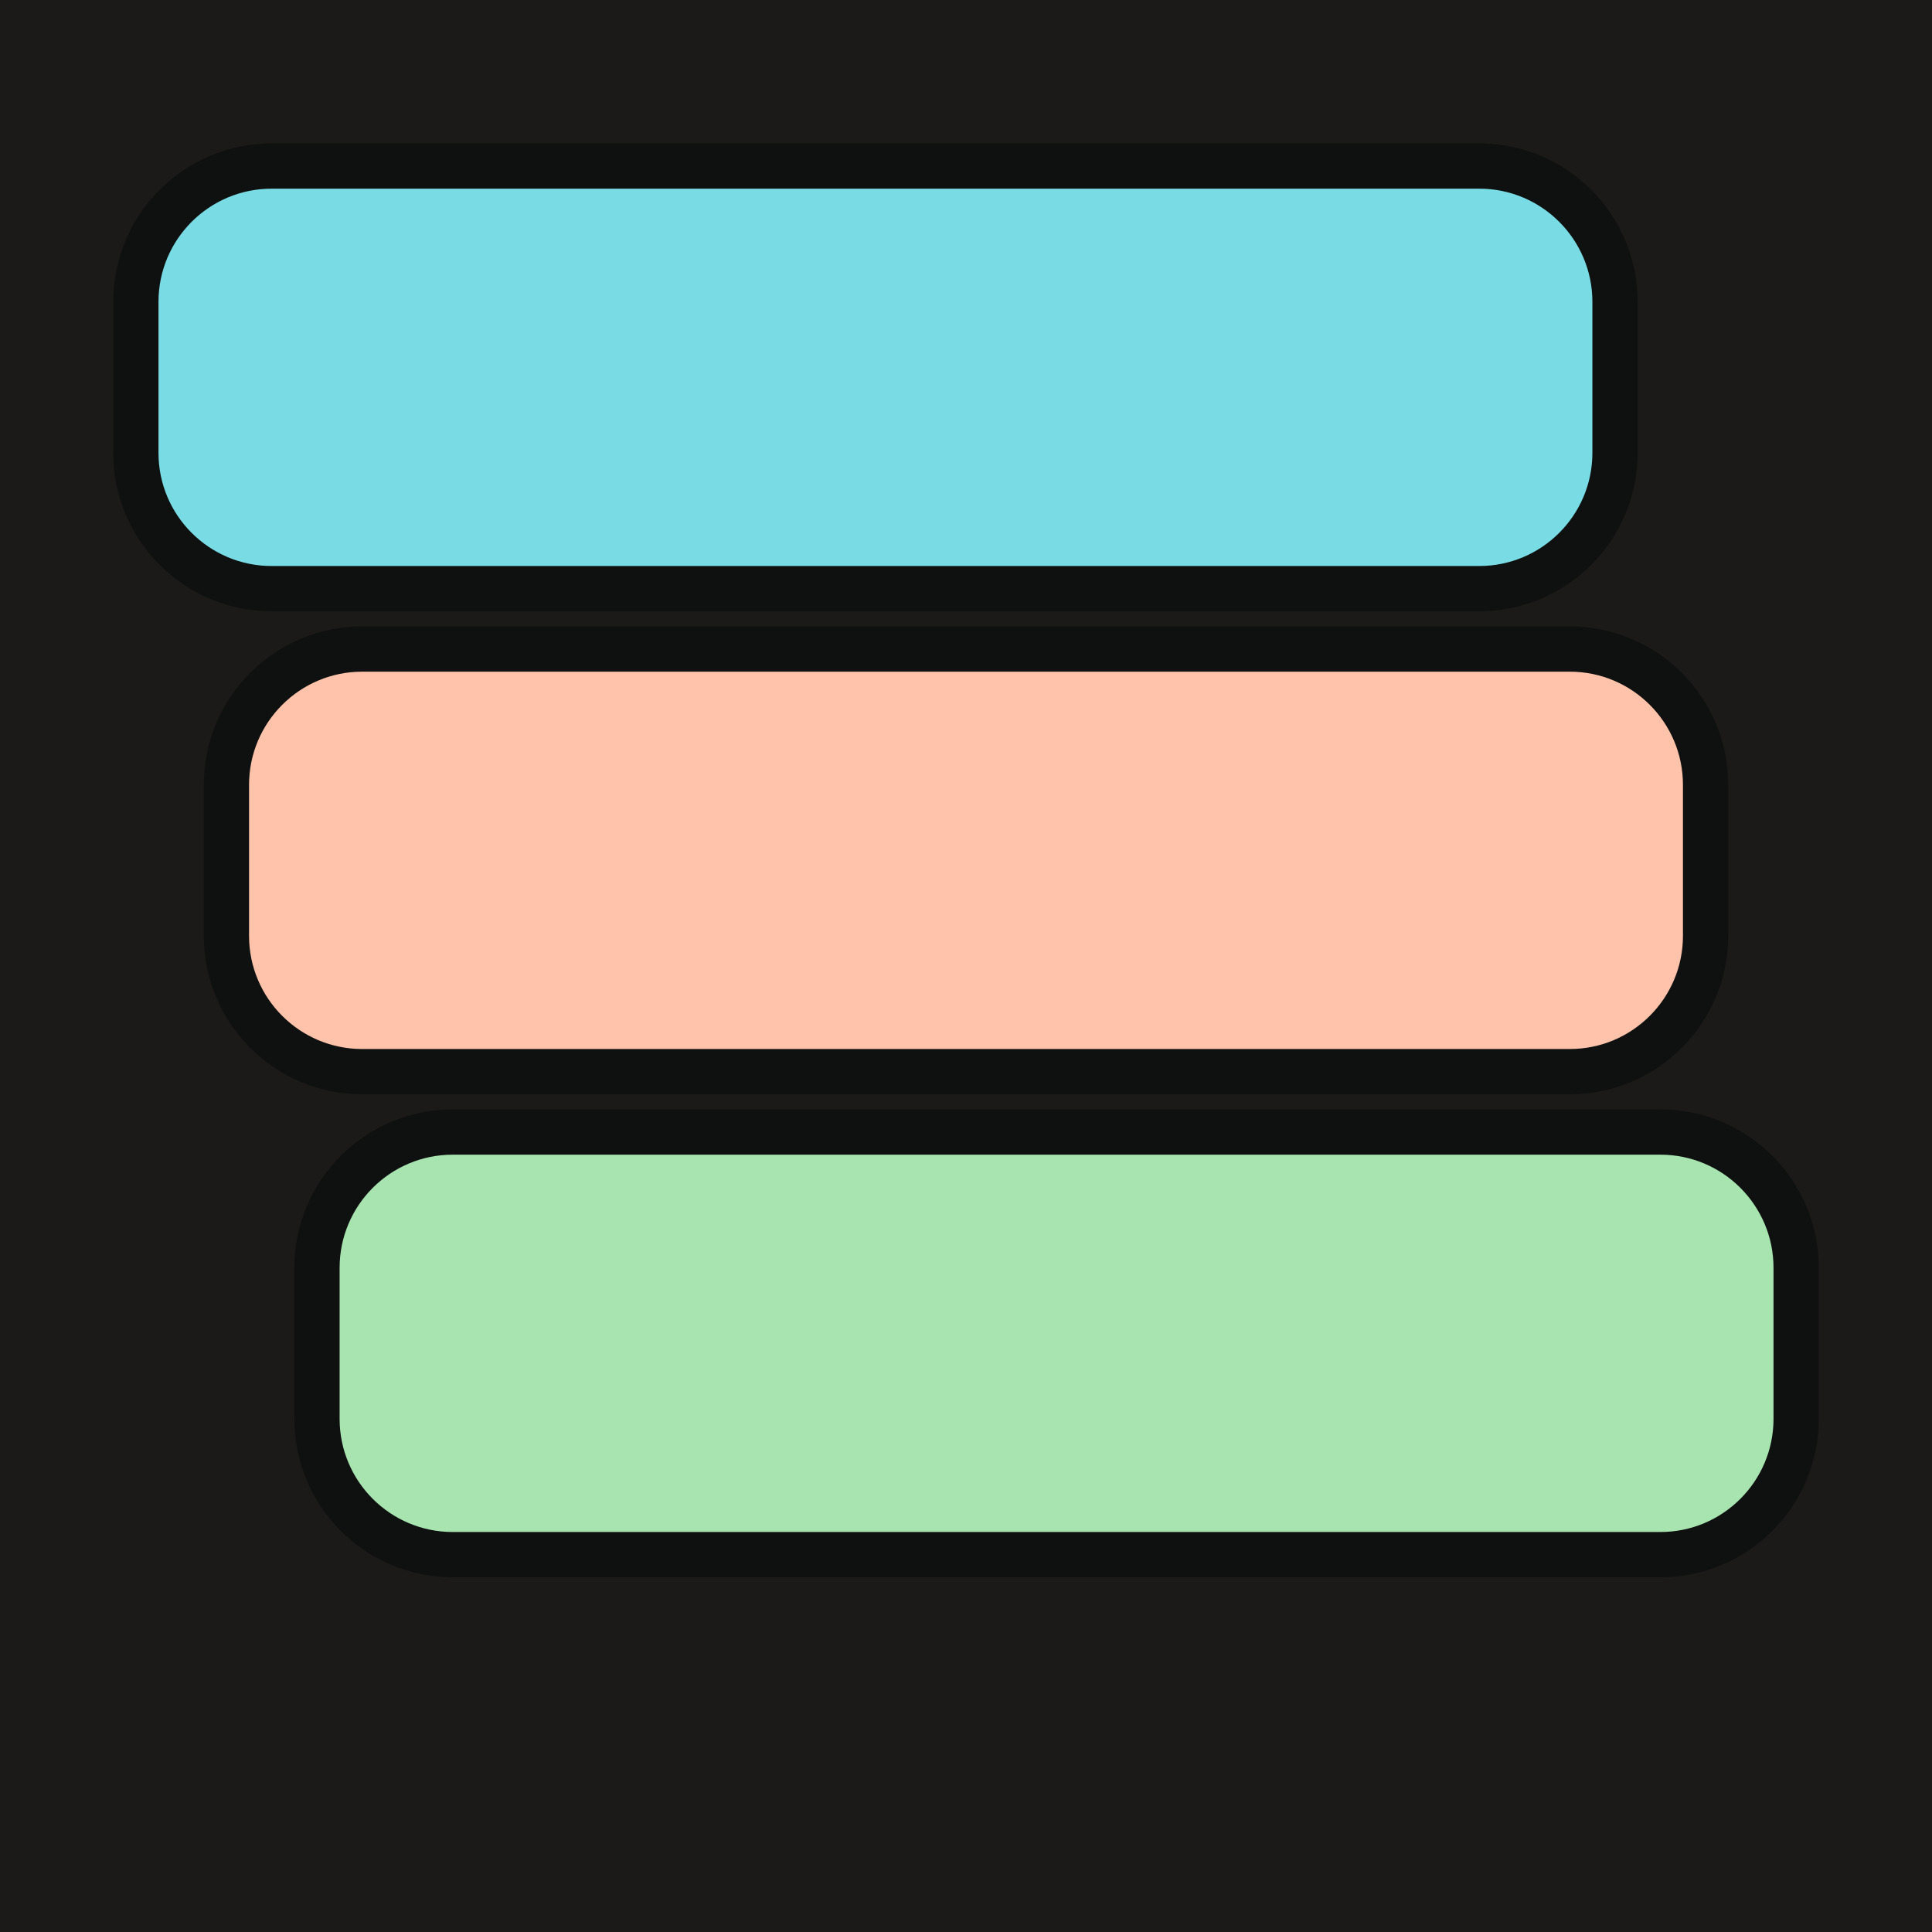
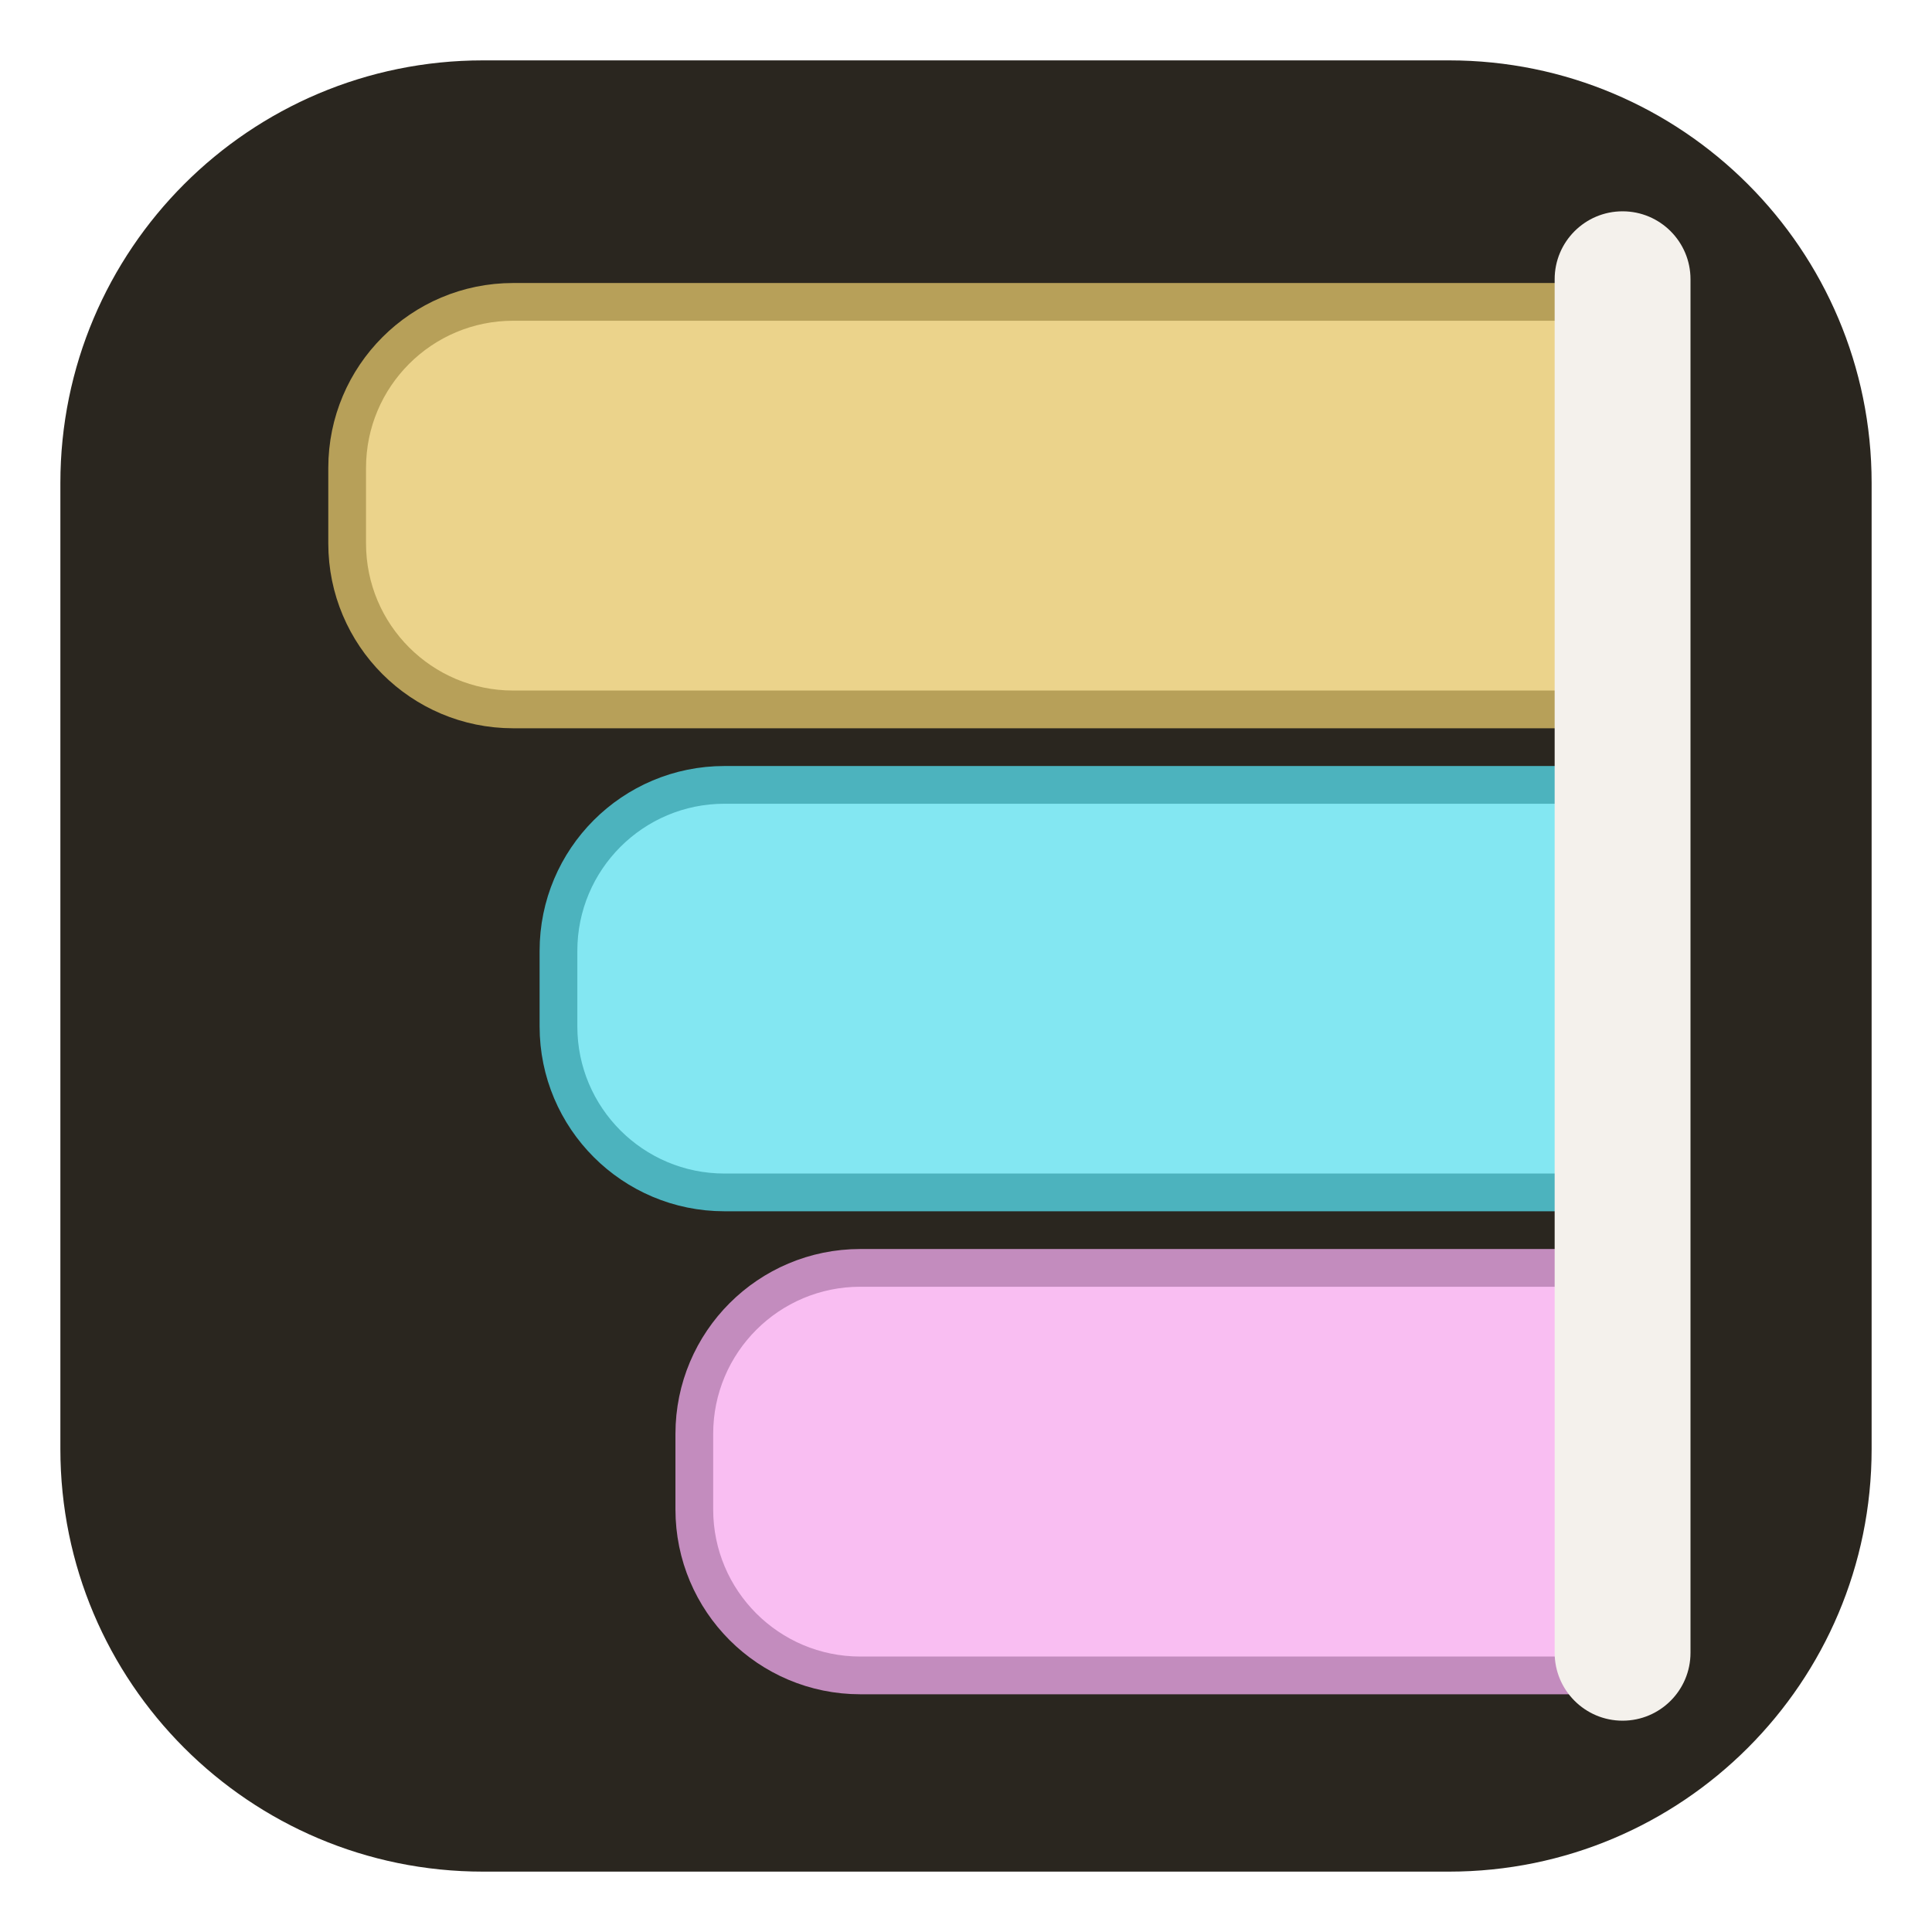
<svg xmlns="http://www.w3.org/2000/svg" viewBox="0 0 256 256">
-   <rect width="256" height="256" fill="#1C1A18" />
-   <rect x="18" y="22" width="196" height="56" rx="18" fill="#79DCE5" stroke="#0F1110" stroke-width="6" />
-   <rect x="30" y="86" width="196" height="56" rx="18" fill="#FFC2AA" stroke="#0F1110" stroke-width="6" />
-   <rect x="42" y="150" width="196" height="56" rx="18" fill="#A8E4B0" stroke="#0F1110" stroke-width="6" />
+   <rect x="8" y="8" width="240" height="240" rx="56" fill="#2A261F" />
+   <path d="M68 40 H214 V94 H68 a22 22 0 0 1 -22 -22 v-10 a22 22 0 0 1 22 -22 z" fill="#EBD38B" stroke="#B7A059" stroke-width="5" />
+   <path d="M96 104 H214 V158 H96 a22 22 0 0 1 -22 -22 v-10 a22 22 0 0 1 22 -22 z" fill="#83E7F2" stroke="#4CB3BE" stroke-width="5" />
+   <path d="M114 168 H214 V222 H114 a22 22 0 0 1 -22 -22 v-10 a22 22 0 0 1 22 -22 z" fill="#F9BEF2" stroke="#C38CBE" stroke-width="5" />
+   <rect x="206" y="28" width="18" height="200" rx="9" fill="#F4F1EC" />
</svg>
